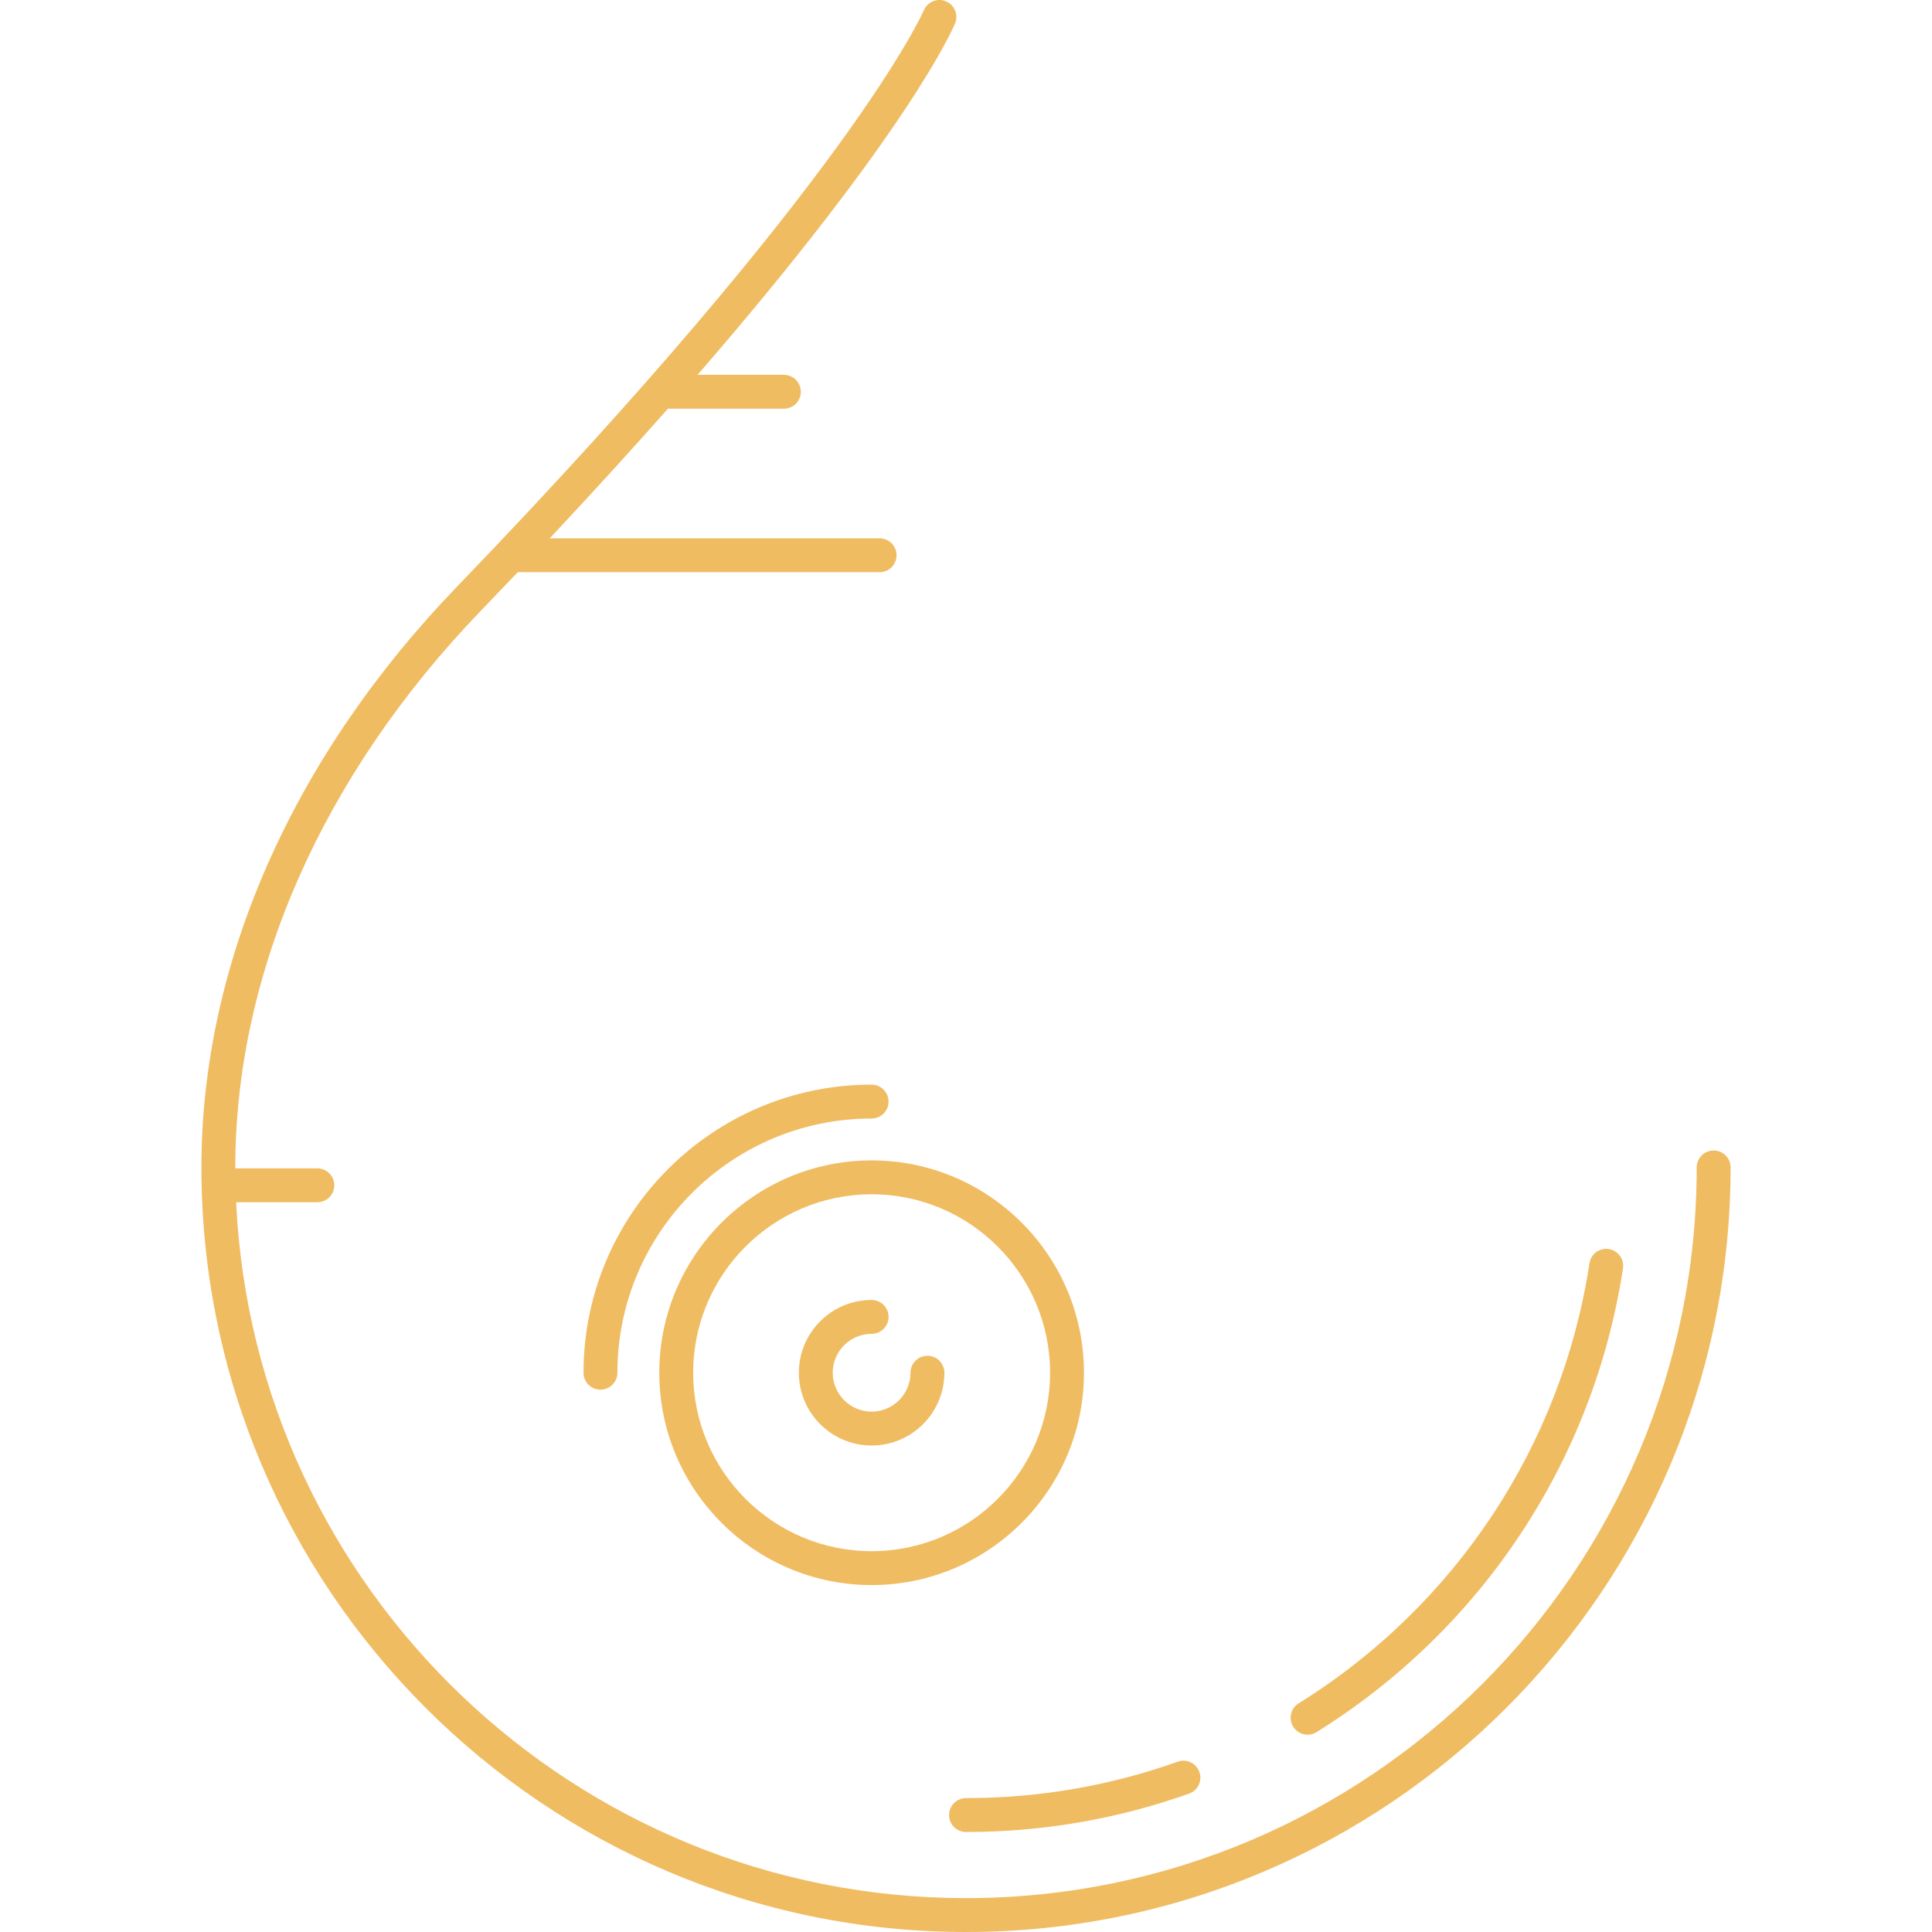
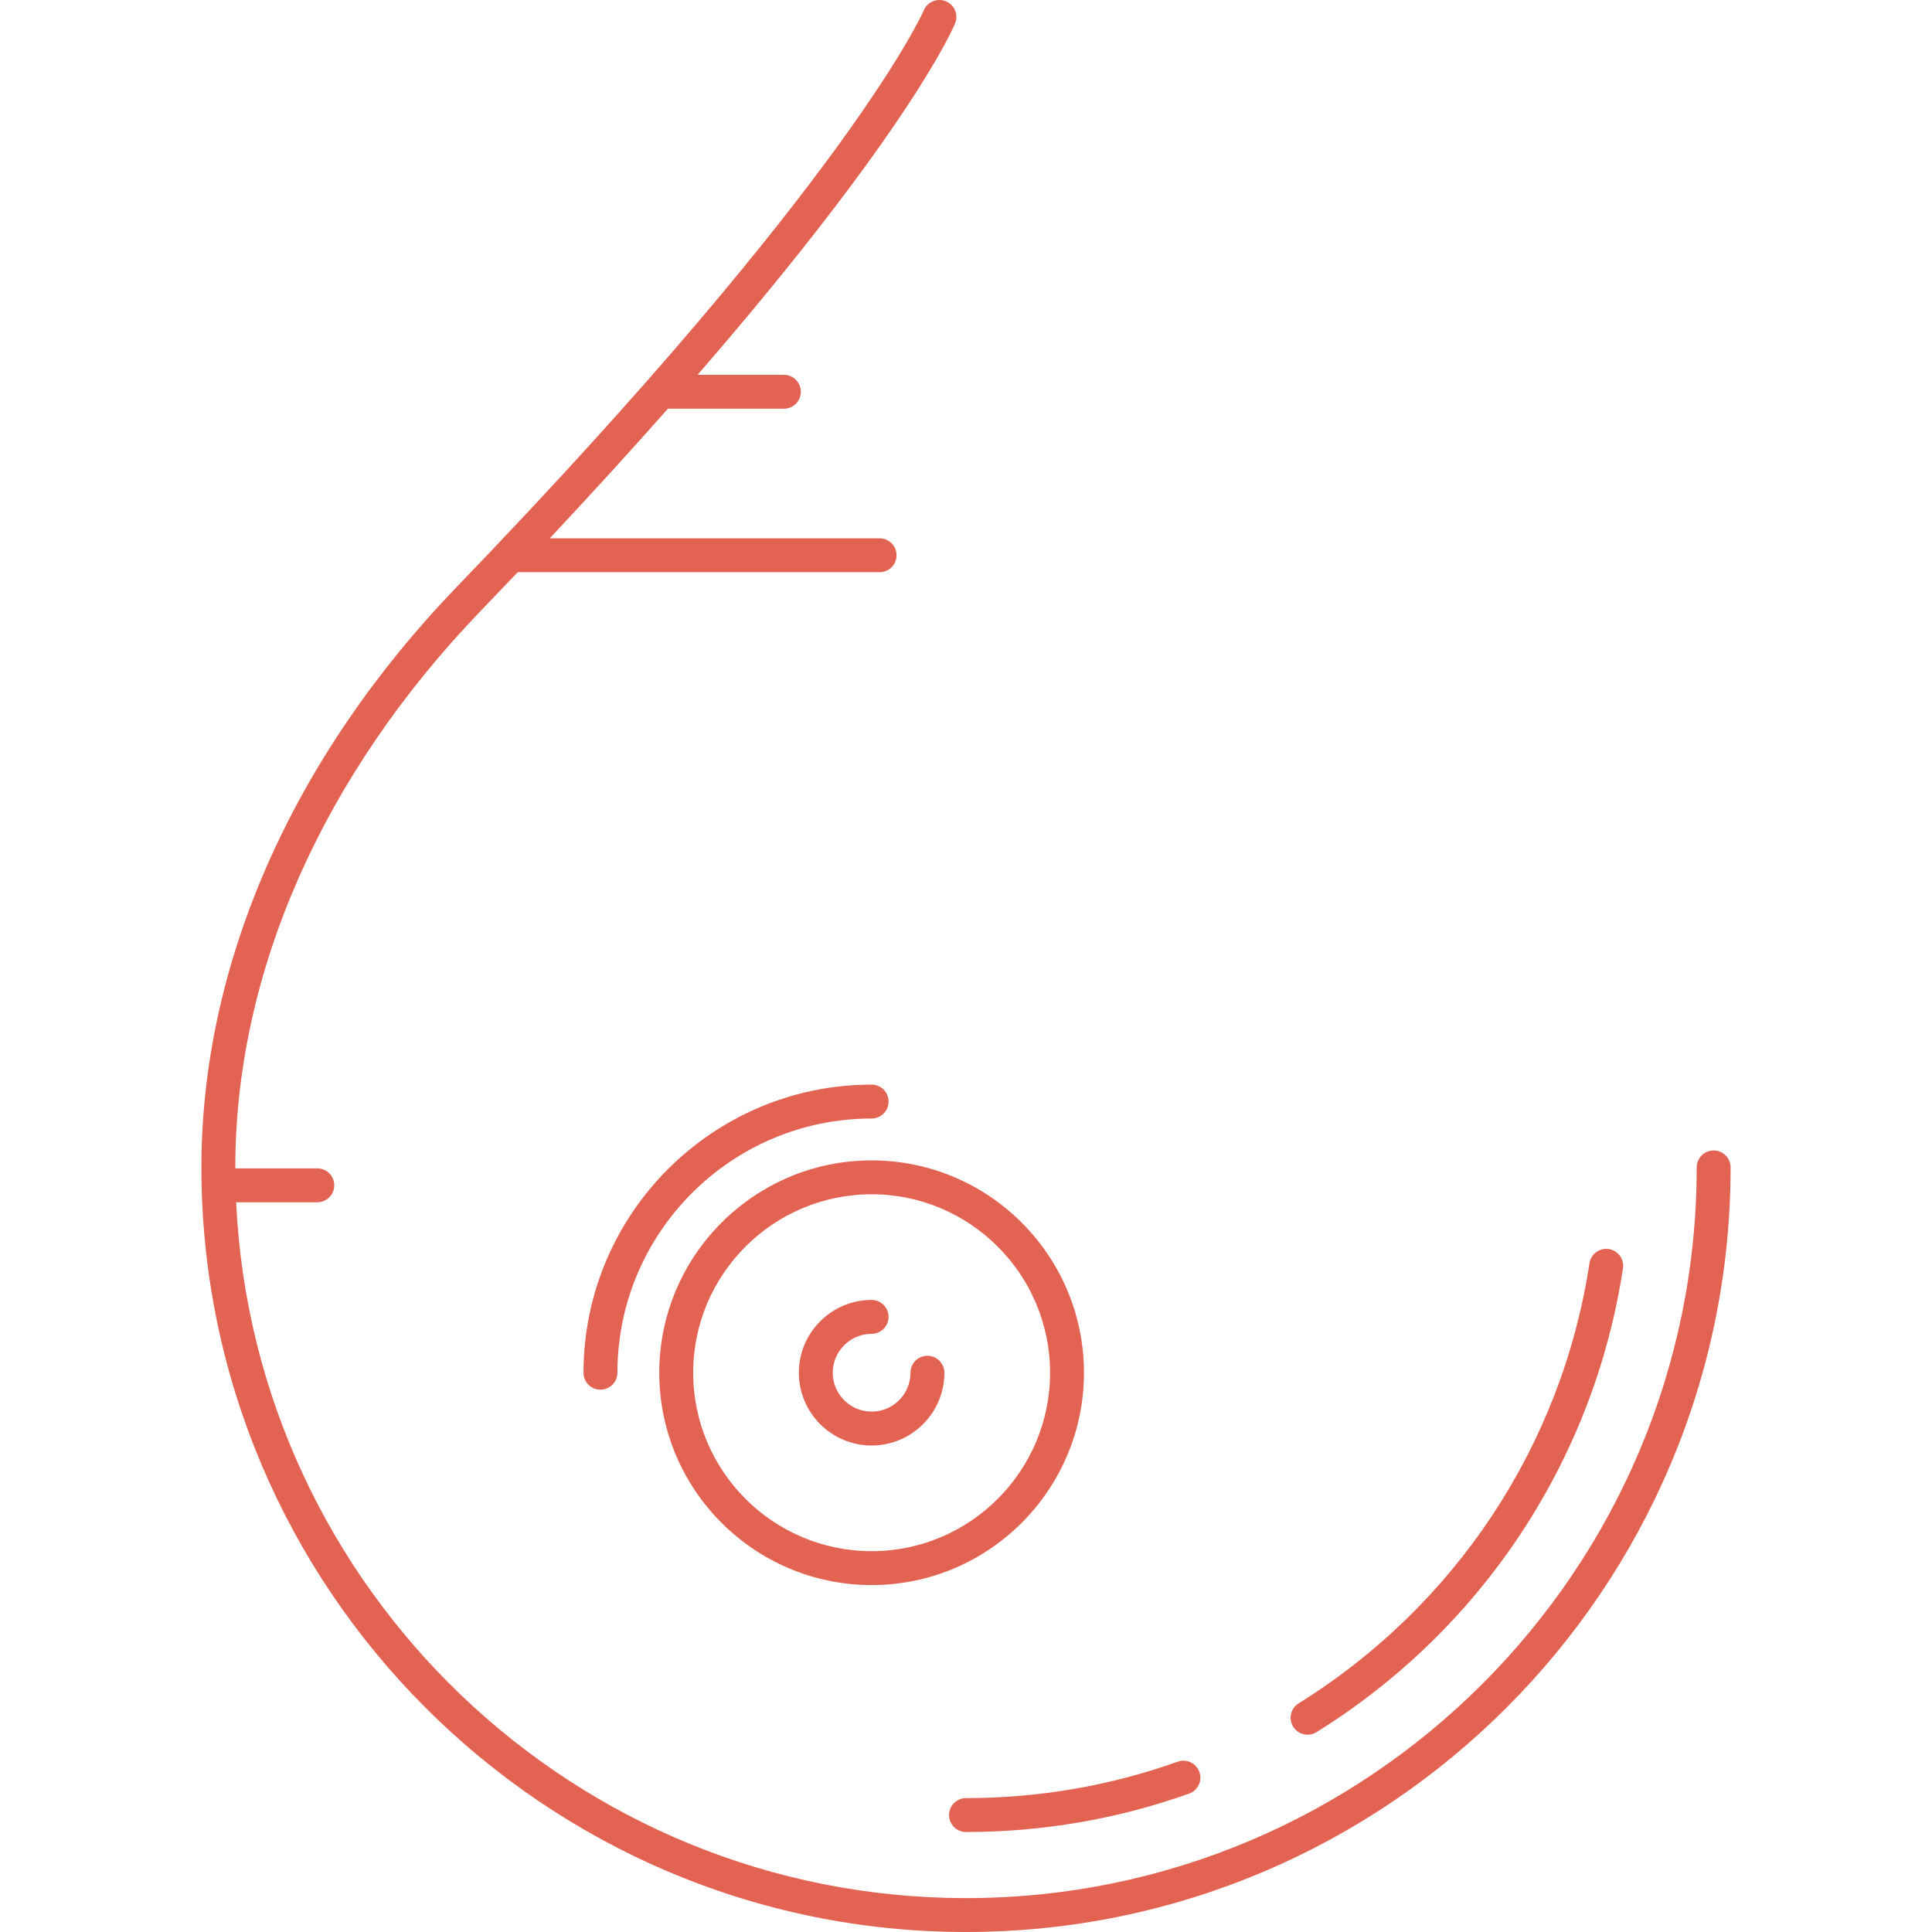
<svg xmlns="http://www.w3.org/2000/svg" version="1.1" id="Capa_1" x="0px" y="0px" viewBox="0 0 484.495 484.495" style="enable-background:new 0 0 484.495 484.495;" xml:space="preserve" width="512px" height="512px">
  <g>
-     <path d="M429.738,288.504c-2.347,0-4.25,1.903-4.25,4.25c0,101.039-82.202,183.241-183.241,183.241   c-98.108,0-178.449-77.504-183.027-174.5h20.36c2.347,0,4.25-1.903,4.25-4.25s-1.903-4.25-4.25-4.25H59.01   c0-0.081-0.003-0.16-0.003-0.241c0-48.813,21.9-98.421,61.665-139.685c3.135-3.253,6.188-6.444,9.164-9.575h90.744   c2.347,0,4.25-1.903,4.25-4.25c0-2.347-1.903-4.25-4.25-4.25H137.86c10.996-11.724,20.831-22.541,29.63-32.5h29.091   c2.347,0,4.25-1.903,4.25-4.25s-1.903-4.25-4.25-4.25h-21.648c53.011-61.136,64.022-86.789,64.575-88.127   c0.895-2.165-0.133-4.641-2.295-5.541c-2.162-0.901-4.648,0.123-5.556,2.283c-0.171,0.408-18.291,42.024-117.105,144.561   c-41.3,42.855-64.045,94.558-64.045,145.583c0,105.726,86.014,191.741,191.74,191.741s191.741-86.015,191.741-191.741   C433.988,290.407,432.085,288.504,429.738,288.504z" fill="#f0bc62" />
-     <path d="M237.997,455.166c0,2.347,1.903,4.25,4.25,4.25c19.202,0,38.027-3.239,55.953-9.626c2.211-0.788,3.365-3.219,2.577-5.43   c-0.788-2.212-3.22-3.364-5.43-2.577c-17.008,6.06-34.873,9.133-53.1,9.133C239.9,450.916,237.997,452.819,237.997,455.166z" fill="#f0bc62" />
-     <path d="M327.909,435.017c0.767,0,1.542-0.207,2.241-0.642c41.507-25.816,69.517-68.207,76.849-116.304   c0.354-2.321-1.241-4.488-3.561-4.842c-2.321-0.351-4.488,1.24-4.842,3.561c-6.957,45.638-33.54,85.866-72.935,110.368   c-1.993,1.24-2.604,3.86-1.364,5.854C325.101,434.306,326.489,435.017,327.909,435.017z" fill="#f0bc62" />
-     <path d="M165.33,344.245c0,29.362,23.888,53.25,53.25,53.25s53.25-23.888,53.25-53.25s-23.888-53.25-53.25-53.25   S165.33,314.883,165.33,344.245z M263.33,344.245c0,24.675-20.075,44.75-44.75,44.75s-44.75-20.075-44.75-44.75   c0-24.675,20.075-44.75,44.75-44.75S263.33,319.57,263.33,344.245z" fill="#f0bc62" />
-     <path d="M222.83,276.245c0-2.347-1.903-4.25-4.25-4.25c-39.839,0-72.25,32.411-72.25,72.25c0,2.347,1.903,4.25,4.25,4.25   s4.25-1.903,4.25-4.25c0-35.152,28.598-63.75,63.75-63.75C220.927,280.495,222.83,278.592,222.83,276.245z" fill="#f0bc62" />
-     <path d="M200.33,344.245c0,10.063,8.187,18.25,18.25,18.25s18.25-8.187,18.25-18.25c0-2.347-1.903-4.25-4.25-4.25   s-4.25,1.903-4.25,4.25c0,5.376-4.374,9.75-9.75,9.75c-5.376,0-9.75-4.374-9.75-9.75c0-5.376,4.374-9.75,9.75-9.75   c2.347,0,4.25-1.903,4.25-4.25s-1.903-4.25-4.25-4.25C208.517,325.995,200.33,334.182,200.33,344.245z" fill="#f0bc62" />
+     <path d="M429.738,288.504c-2.347,0-4.25,1.903-4.25,4.25c0,101.039-82.202,183.241-183.241,183.241   c-98.108,0-178.449-77.504-183.027-174.5h20.36c2.347,0,4.25-1.903,4.25-4.25s-1.903-4.25-4.25-4.25H59.01   c0-0.081-0.003-0.16-0.003-0.241c0-48.813,21.9-98.421,61.665-139.685c3.135-3.253,6.188-6.444,9.164-9.575h90.744   c2.347,0,4.25-1.903,4.25-4.25c0-2.347-1.903-4.25-4.25-4.25H137.86c10.996-11.724,20.831-22.541,29.63-32.5h29.091   c2.347,0,4.25-1.903,4.25-4.25s-1.903-4.25-4.25-4.25h-21.648c53.011-61.136,64.022-86.789,64.575-88.127   c0.895-2.165-0.133-4.641-2.295-5.541c-2.162-0.901-4.648,0.123-5.556,2.283c-0.171,0.408-18.291,42.024-117.105,144.561   c-41.3,42.855-64.045,94.558-64.045,145.583c0,105.726,86.014,191.741,191.74,191.741s191.741-86.015,191.741-191.741   C433.988,290.407,432.085,288.504,429.738,288.504z" fill="#E36352" />
+     <path d="M237.997,455.166c0,2.347,1.903,4.25,4.25,4.25c19.202,0,38.027-3.239,55.953-9.626c2.211-0.788,3.365-3.219,2.577-5.43   c-0.788-2.212-3.22-3.364-5.43-2.577c-17.008,6.06-34.873,9.133-53.1,9.133C239.9,450.916,237.997,452.819,237.997,455.166z" fill="#E36352" />
+     <path d="M327.909,435.017c0.767,0,1.542-0.207,2.241-0.642c41.507-25.816,69.517-68.207,76.849-116.304   c0.354-2.321-1.241-4.488-3.561-4.842c-2.321-0.351-4.488,1.24-4.842,3.561c-6.957,45.638-33.54,85.866-72.935,110.368   c-1.993,1.24-2.604,3.86-1.364,5.854C325.101,434.306,326.489,435.017,327.909,435.017z" fill="#E36352" />
+     <path d="M165.33,344.245c0,29.362,23.888,53.25,53.25,53.25s53.25-23.888,53.25-53.25s-23.888-53.25-53.25-53.25   S165.33,314.883,165.33,344.245z M263.33,344.245c0,24.675-20.075,44.75-44.75,44.75s-44.75-20.075-44.75-44.75   c0-24.675,20.075-44.75,44.75-44.75S263.33,319.57,263.33,344.245z" fill="#E36352" />
+     <path d="M222.83,276.245c0-2.347-1.903-4.25-4.25-4.25c-39.839,0-72.25,32.411-72.25,72.25c0,2.347,1.903,4.25,4.25,4.25   s4.25-1.903,4.25-4.25c0-35.152,28.598-63.75,63.75-63.75C220.927,280.495,222.83,278.592,222.83,276.245z" fill="#E36352" />
+     <path d="M200.33,344.245c0,10.063,8.187,18.25,18.25,18.25s18.25-8.187,18.25-18.25c0-2.347-1.903-4.25-4.25-4.25   s-4.25,1.903-4.25,4.25c0,5.376-4.374,9.75-9.75,9.75c-5.376,0-9.75-4.374-9.75-9.75c0-5.376,4.374-9.75,9.75-9.75   c2.347,0,4.25-1.903,4.25-4.25s-1.903-4.25-4.25-4.25C208.517,325.995,200.33,334.182,200.33,344.245z" fill="#E36352" />
  </g>
  <g>
</g>
  <g>
</g>
  <g>
</g>
  <g>
</g>
  <g>
</g>
  <g>
</g>
  <g>
</g>
  <g>
</g>
  <g>
</g>
  <g>
</g>
  <g>
</g>
  <g>
</g>
  <g>
</g>
  <g>
</g>
  <g>
</g>
</svg>
